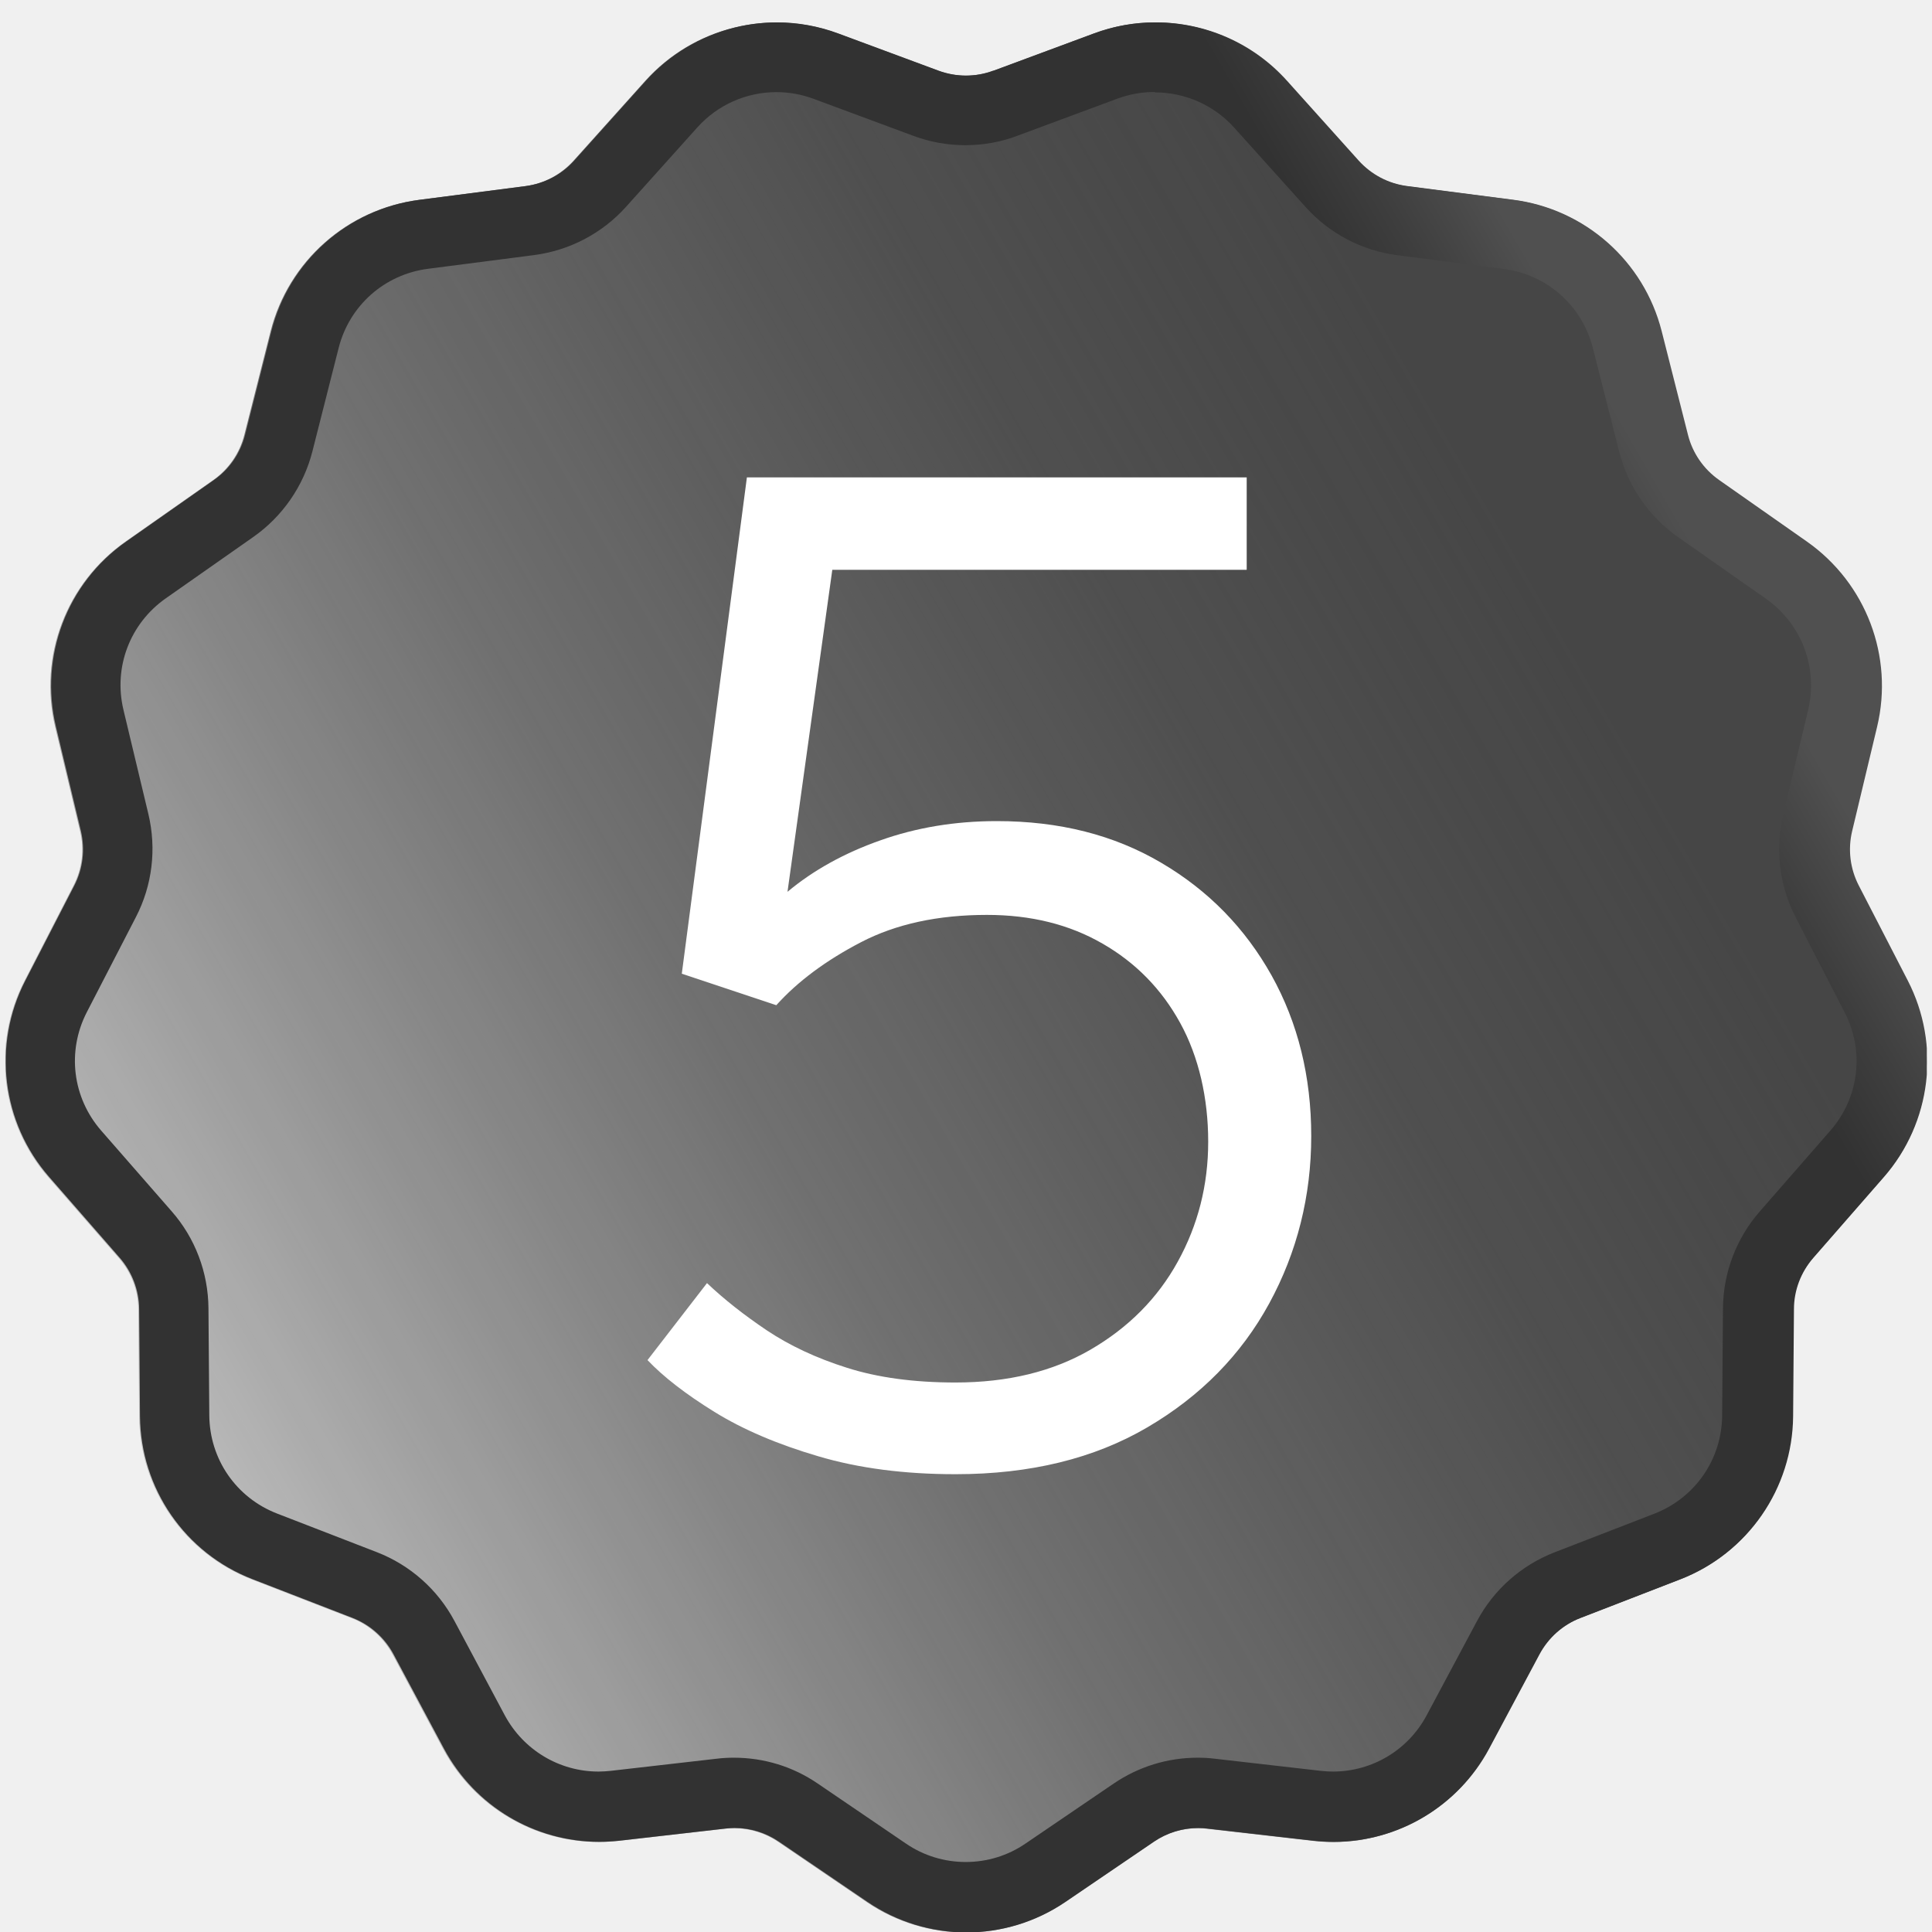
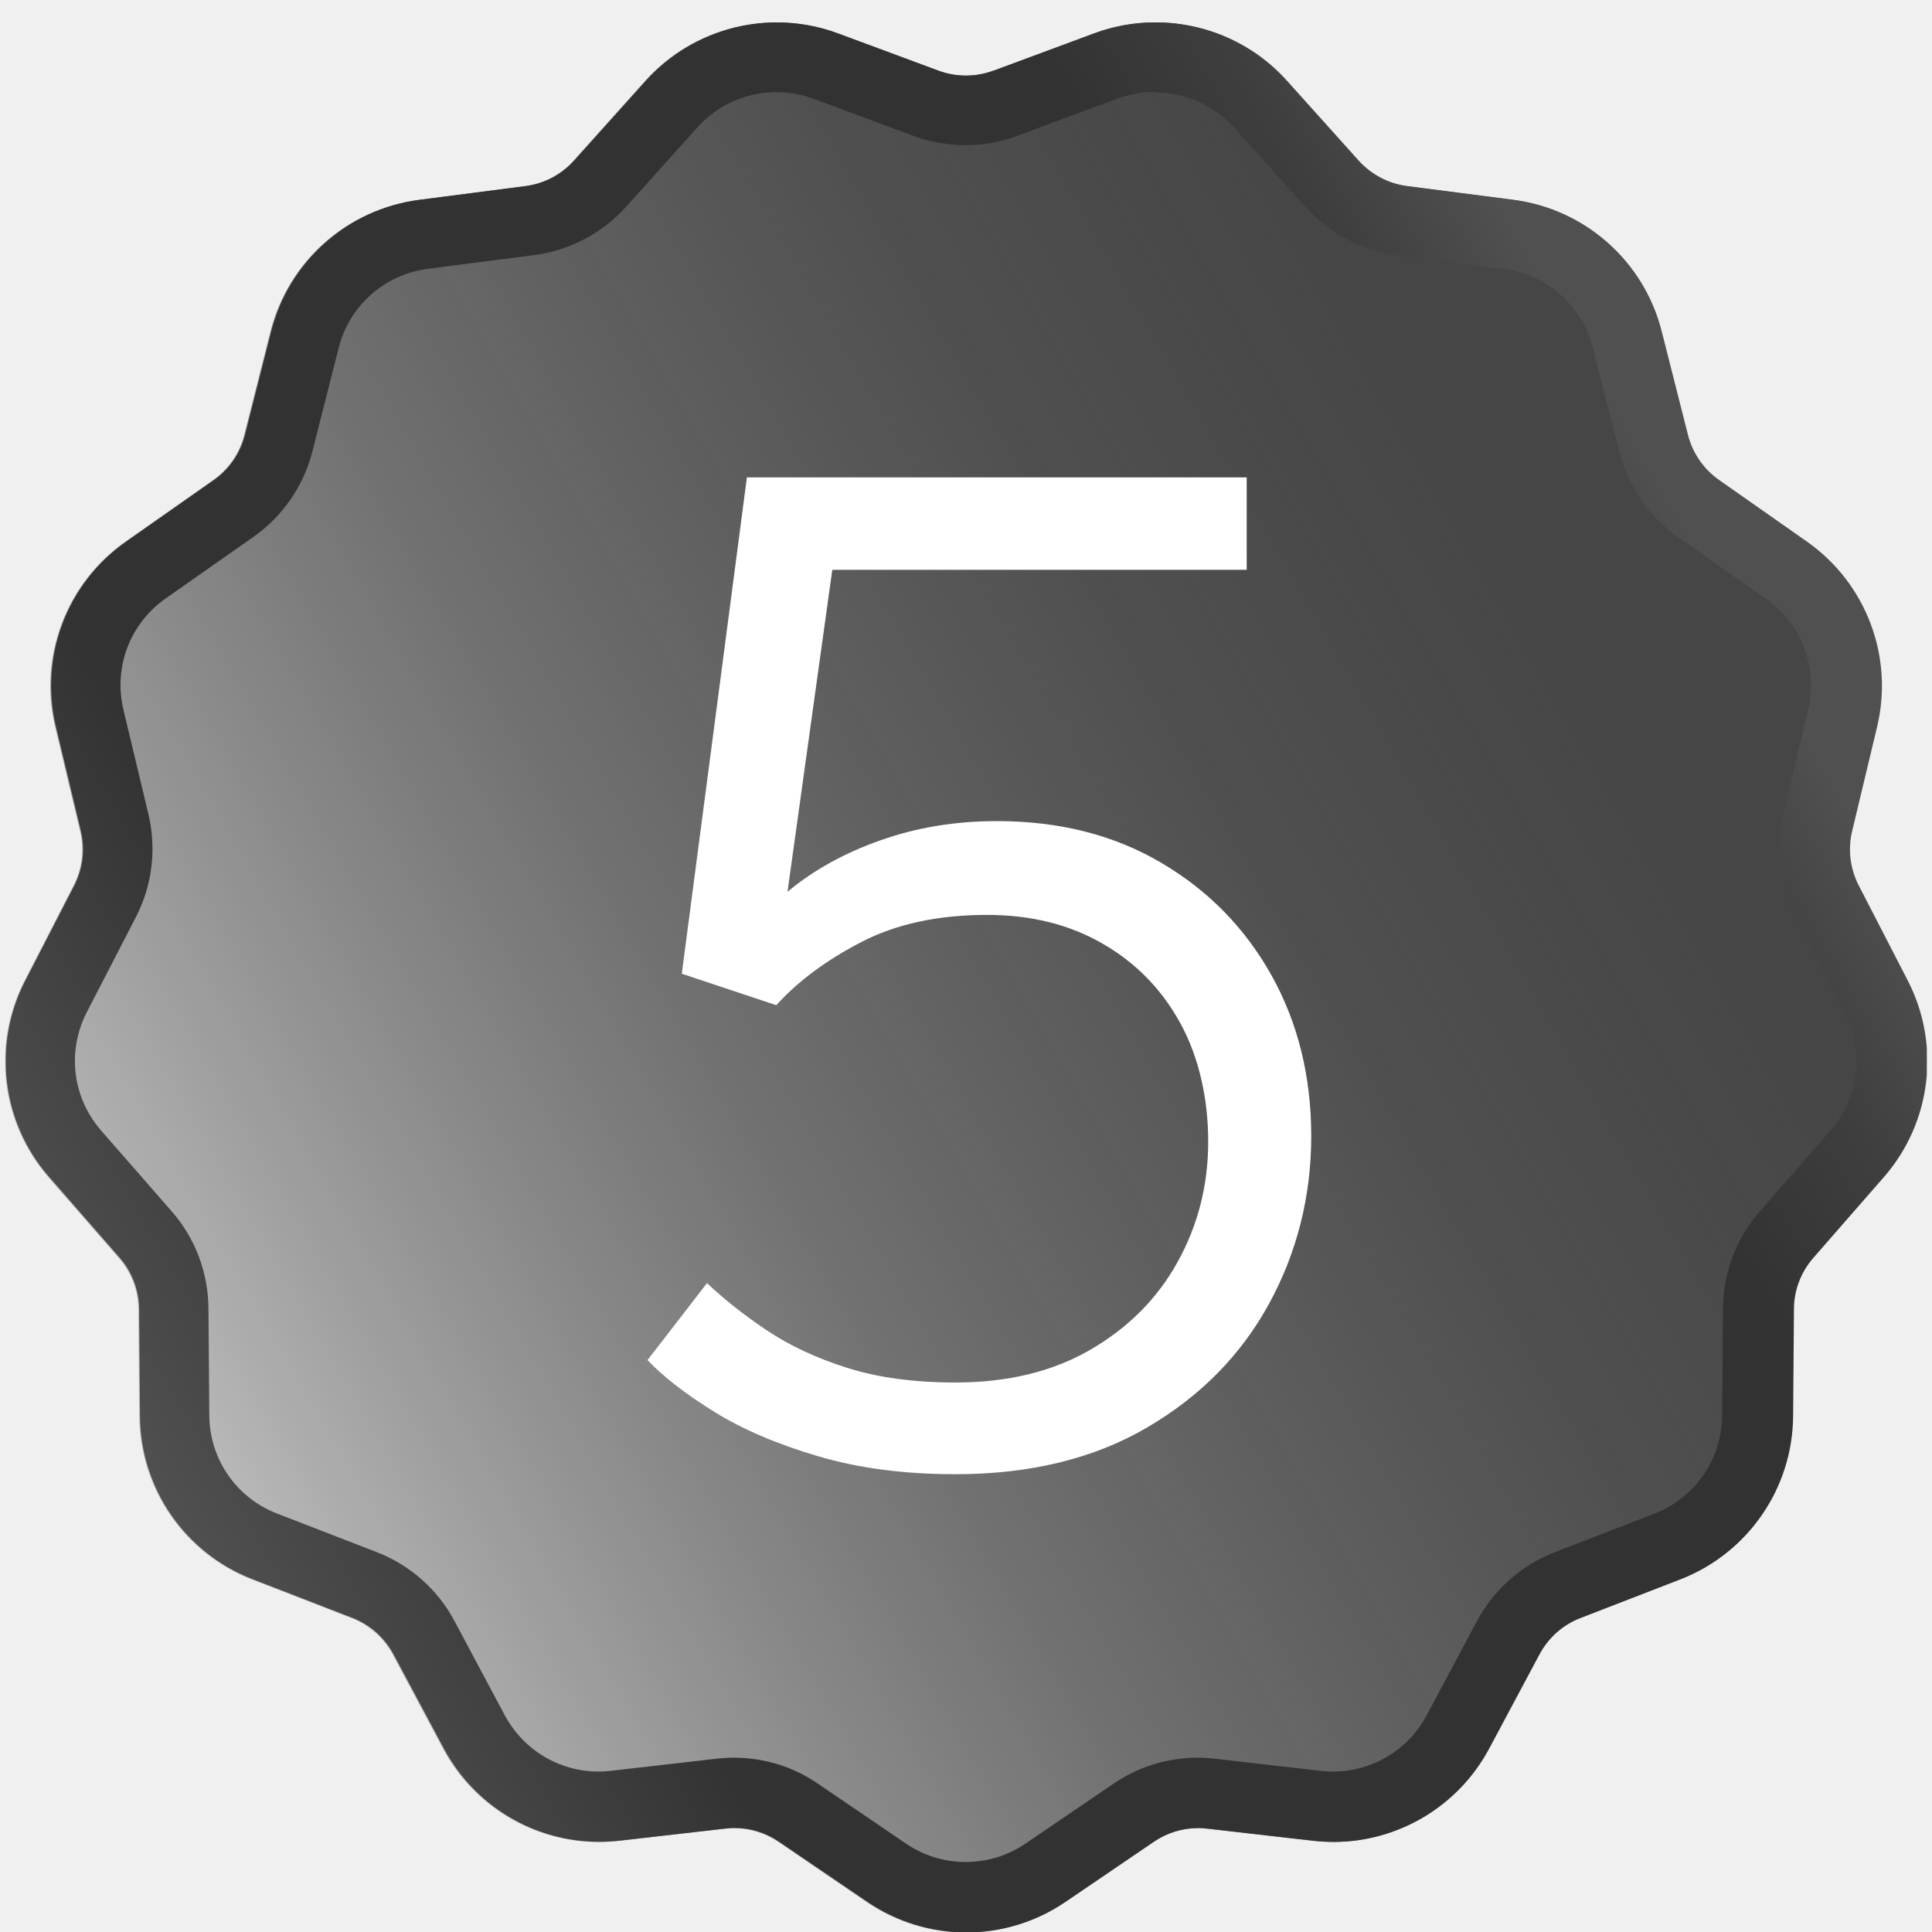
<svg xmlns="http://www.w3.org/2000/svg" xmlns:xlink="http://www.w3.org/1999/xlink" id="track8-keys" width="138" height="138" viewBox="0 0 138 138">
  <defs>
    <linearGradient id="Unbenannter_Verlauf_1019" data-name="Unbenannter Verlauf 1019" x1="9.27" y1="102.3" x2="128.05" y2="33.72" gradientUnits="userSpaceOnUse">
      <stop offset="0" stop-color="#000" stop-opacity=".2" />
      <stop offset=".01" stop-color="#010101" stop-opacity=".21" />
      <stop offset=".38" stop-color="#262626" stop-opacity=".64" />
      <stop offset=".67" stop-color="#3d3d3d" stop-opacity=".9" />
      <stop offset=".86" stop-color="#464646" />
    </linearGradient>
-     <linearGradient id="Unbenannter_Verlauf_1125" data-name="Unbenannter Verlauf 1125" x1="9.27" y1="102.3" x2="128.05" y2="33.72" gradientUnits="userSpaceOnUse">
-       <stop offset="0" stop-color="#323232" />
-       <stop offset=".74" stop-color="#323232" />
-       <stop offset=".85" stop-color="#323232" />
-       <stop offset=".89" stop-color="#3e3e3e" />
+     <linearGradient id="Unbenannter_Verlauf_1217" data-name="Unbenannter Verlauf 1217" x1="9.27" y1="102.3" x2="128.05" y2="33.72" gradientUnits="userSpaceOnUse">
+       <stop offset="0" stop-color="#505050" />
+       <stop offset=".19" stop-color="#323232" />
+       <stop offset=".77" stop-color="#323232" />
+       <stop offset=".86" stop-color="#3e3e3e" />
      <stop offset=".94" stop-color="#505050" />
    </linearGradient>
    <symbol id="encoder-dark" viewBox="0 0 137.25 136.43">
      <g id="encoder-dark-2" data-name="encoder-dark">
        <path d="M70.59,3.45l7.17-2.66c4.84-1.8,10.29-.45,13.74,3.39l5.11,5.69c.9,1.01,2.14,1.65,3.48,1.83l7.58.98c5.12.66,9.32,4.38,10.59,9.38l1.88,7.41c.33,1.31,1.12,2.46,2.23,3.23l6.26,4.39c4.23,2.96,6.22,8.21,5.02,13.23l-1.78,7.44c-.31,1.31-.15,2.7.47,3.9l3.5,6.8c2.37,4.59,1.69,10.16-1.71,14.04l-5.03,5.76c-.89,1.02-1.38,2.32-1.39,3.67l-.06,7.65c-.04,5.16-3.22,9.78-8.04,11.64l-7.13,2.76c-1.26.49-2.3,1.41-2.94,2.6l-3.6,6.74c-2.43,4.55-7.4,7.16-12.53,6.57l-7.6-.87c-1.34-.15-2.7.18-3.81.94l-6.32,4.3c-4.27,2.9-9.88,2.9-14.15,0l-6.32-4.3c-1.12-.76-2.47-1.09-3.81-.94l-7.6.87c-5.13.58-10.09-2.02-12.53-6.57l-3.6-6.74c-.64-1.19-1.68-2.12-2.94-2.6l-7.13-2.76c-4.81-1.87-8-6.48-8.04-11.64l-.06-7.65c0-1.35-.5-2.65-1.39-3.67l-5.03-5.76c-3.39-3.89-4.07-9.46-1.71-14.04l3.5-6.8c.62-1.2.79-2.58.47-3.9l-1.78-7.44c-1.2-5.02.79-10.26,5.02-13.23l6.26-4.39c1.11-.78,1.9-1.92,2.23-3.23l1.88-7.41c1.27-5,5.47-8.72,10.59-9.38l7.58-.98c1.34-.17,2.57-.82,3.48-1.83l5.11-5.69c3.45-3.84,8.9-5.18,13.74-3.39l7.17,2.66c1.27.47,2.66.47,3.93,0Z" fill="url(#Unbenannter_Verlauf_1019)" fill-rule="evenodd" />
-         <path d="M82.13,5c2.15,0,4.21.92,5.64,2.51l5.11,5.68c1.7,1.89,4.03,3.12,6.56,3.44l7.58.98c3.11.4,5.61,2.62,6.38,5.66l1.88,7.41c.63,2.47,2.12,4.63,4.21,6.09l6.26,4.39c2.56,1.8,3.75,4.93,3.02,7.97l-1.78,7.44c-.59,2.48-.27,5.09.89,7.35l3.5,6.79c1.44,2.78,1.03,6.11-1.03,8.46l-5.03,5.76c-1.68,1.92-2.61,4.38-2.63,6.92l-.06,7.65c-.02,3.13-1.92,5.88-4.84,7.02l-7.13,2.76c-2.37.92-4.34,2.66-5.54,4.91l-3.6,6.74c-1.32,2.47-3.88,4.01-6.69,4.01-.29,0-.58-.02-.86-.05l-7.6-.87c-.4-.05-.81-.07-1.21-.07-2.14,0-4.21.64-5.98,1.84l-6.32,4.3c-1.26.86-2.74,1.31-4.26,1.31s-3-.45-4.26-1.31l-6.32-4.3c-1.77-1.21-3.84-1.84-5.98-1.84-.4,0-.81.02-1.21.07l-7.6.87c-.29.03-.58.05-.86.05-2.8,0-5.36-1.54-6.69-4.01l-3.6-6.75c-1.2-2.25-3.17-3.99-5.54-4.91l-7.13-2.76c-2.92-1.13-4.82-3.89-4.84-7.02l-.06-7.65c-.02-2.55-.95-5.01-2.63-6.92l-5.03-5.76c-2.06-2.36-2.46-5.68-1.03-8.46l3.51-6.8c1.17-2.26,1.48-4.87.89-7.35l-1.78-7.44c-.73-3.05.46-6.17,3.02-7.97l6.26-4.39c2.08-1.46,3.58-3.63,4.21-6.09l1.88-7.41c.77-3.03,3.28-5.25,6.38-5.65l7.58-.98c2.53-.33,4.86-1.55,6.56-3.44l5.11-5.69c1.44-1.6,3.49-2.51,5.64-2.51.9,0,1.79.16,2.63.47l7.17,2.66c1.19.44,2.43.66,3.7.66s2.51-.22,3.7-.67l7.17-2.66c.85-.31,1.73-.47,2.64-.47M82.13,0c-1.47,0-2.95.26-4.37.79l-7.17,2.66c-.63.24-1.3.35-1.96.35s-1.33-.12-1.96-.35l-7.17-2.66c-1.43-.53-2.91-.79-4.37-.79-3.5,0-6.93,1.47-9.36,4.17l-5.11,5.69c-.9,1.01-2.14,1.65-3.48,1.83l-7.58.98c-5.12.66-9.32,4.38-10.59,9.38l-1.88,7.41c-.33,1.31-1.12,2.46-2.23,3.23l-6.26,4.39c-4.23,2.96-6.22,8.21-5.02,13.23l1.78,7.44c.31,1.32.15,2.7-.47,3.9l-3.5,6.79c-2.37,4.59-1.69,10.16,1.71,14.04l5.03,5.76c.89,1.02,1.38,2.32,1.39,3.67l.06,7.65c.04,5.16,3.22,9.78,8.04,11.64l7.13,2.76c1.26.49,2.3,1.41,2.94,2.6l3.6,6.74c2.21,4.13,6.49,6.66,11.1,6.66.47,0,.95-.03,1.43-.08l7.6-.87c.21-.02.43-.04.64-.04,1.13,0,2.23.34,3.17.98l6.32,4.3c2.13,1.45,4.6,2.18,7.07,2.18s4.94-.73,7.07-2.18l6.32-4.3c.94-.64,2.05-.98,3.17-.98.21,0,.43.01.64.04l7.6.87c.48.05.96.08,1.43.08,4.6,0,8.89-2.53,11.1-6.66l3.6-6.74c.64-1.19,1.68-2.12,2.94-2.6l7.13-2.76c4.81-1.87,8-6.48,8.04-11.64l.06-7.65c0-1.35.5-2.65,1.39-3.67l5.03-5.76c3.4-3.89,4.07-9.46,1.71-14.04l-3.5-6.79c-.62-1.2-.79-2.58-.47-3.9l1.78-7.44c1.2-5.02-.79-10.26-5.02-13.23l-6.26-4.39c-1.11-.78-1.9-1.92-2.23-3.23l-1.88-7.41c-1.27-5-5.47-8.72-10.59-9.38l-7.58-.98c-1.34-.17-2.57-.82-3.48-1.83l-5.11-5.69c-2.43-2.71-5.86-4.17-9.36-4.17h0Z" fill="url(#Unbenannter_Verlauf_1125)" />
+         <path d="M82.13,5c2.15,0,4.21.92,5.64,2.51l5.11,5.68c1.7,1.89,4.03,3.12,6.56,3.44l7.58.98c3.11.4,5.61,2.62,6.38,5.66l1.88,7.41c.63,2.47,2.12,4.63,4.21,6.09l6.26,4.39c2.56,1.8,3.75,4.93,3.02,7.97l-1.78,7.44c-.59,2.48-.27,5.09.89,7.35l3.5,6.79c1.44,2.78,1.03,6.11-1.03,8.46l-5.03,5.76c-1.68,1.92-2.61,4.38-2.63,6.92l-.06,7.65c-.02,3.13-1.92,5.88-4.84,7.02l-7.13,2.76c-2.37.92-4.34,2.66-5.54,4.91l-3.6,6.74c-1.32,2.47-3.88,4.01-6.69,4.01-.29,0-.58-.02-.86-.05l-7.6-.87c-.4-.05-.81-.07-1.21-.07-2.14,0-4.21.64-5.98,1.84l-6.32,4.3c-1.26.86-2.74,1.31-4.26,1.31s-3-.45-4.26-1.31l-6.32-4.3c-1.77-1.21-3.84-1.84-5.98-1.84-.4,0-.81.02-1.21.07l-7.6.87c-.29.03-.58.05-.86.05-2.8,0-5.36-1.54-6.69-4.01l-3.6-6.75c-1.2-2.25-3.17-3.99-5.54-4.91l-7.13-2.76c-2.92-1.13-4.82-3.89-4.84-7.02l-.06-7.65c-.02-2.55-.95-5.01-2.63-6.92l-5.03-5.76c-2.06-2.36-2.46-5.68-1.03-8.46l3.51-6.8c1.17-2.26,1.48-4.87.89-7.35l-1.78-7.44c-.73-3.05.46-6.17,3.02-7.97l6.26-4.39c2.08-1.46,3.58-3.63,4.21-6.09l1.88-7.41c.77-3.03,3.28-5.25,6.38-5.65l7.58-.98c2.53-.33,4.86-1.55,6.56-3.44l5.11-5.69c1.44-1.6,3.49-2.51,5.64-2.51.9,0,1.79.16,2.63.47l7.17,2.66c1.19.44,2.43.66,3.7.66s2.51-.22,3.7-.67l7.17-2.66c.85-.31,1.73-.47,2.64-.47M82.13,0c-1.47,0-2.95.26-4.37.79l-7.17,2.66c-.63.24-1.3.35-1.96.35s-1.33-.12-1.96-.35l-7.17-2.66c-1.43-.53-2.91-.79-4.37-.79-3.5,0-6.93,1.47-9.36,4.17l-5.11,5.69c-.9,1.01-2.14,1.65-3.48,1.83l-7.58.98c-5.12.66-9.32,4.38-10.59,9.38l-1.88,7.41c-.33,1.31-1.12,2.46-2.23,3.23l-6.26,4.39c-4.23,2.96-6.22,8.21-5.02,13.23l1.78,7.44c.31,1.32.15,2.7-.47,3.9l-3.5,6.79c-2.37,4.59-1.69,10.16,1.71,14.04l5.03,5.76c.89,1.02,1.38,2.32,1.39,3.67l.06,7.65c.04,5.16,3.22,9.78,8.04,11.64l7.13,2.76c1.26.49,2.3,1.41,2.94,2.6l3.6,6.74c2.21,4.13,6.49,6.66,11.1,6.66.47,0,.95-.03,1.43-.08l7.6-.87c.21-.02.43-.04.64-.04,1.13,0,2.23.34,3.17.98l6.32,4.3c2.13,1.45,4.6,2.18,7.07,2.18s4.94-.73,7.07-2.18l6.32-4.3c.94-.64,2.05-.98,3.17-.98.21,0,.43.01.64.04l7.6.87c.48.05.96.08,1.43.08,4.6,0,8.89-2.53,11.1-6.66l3.6-6.74c.64-1.19,1.68-2.12,2.94-2.6l7.13-2.76c4.81-1.87,8-6.48,8.04-11.64l.06-7.65c0-1.35.5-2.65,1.39-3.67l5.03-5.76c3.4-3.89,4.07-9.46,1.71-14.04l-3.5-6.79c-.62-1.2-.79-2.58-.47-3.9l1.78-7.44c1.2-5.02-.79-10.26-5.02-13.23l-6.26-4.39c-1.11-.78-1.9-1.92-2.23-3.23l-1.88-7.41c-1.27-5-5.47-8.72-10.59-9.38l-7.58-.98c-1.34-.17-2.57-.82-3.48-1.83l-5.11-5.69c-2.43-2.71-5.86-4.17-9.36-4.17h0Z" fill="url(#Unbenannter_Verlauf_1217)" />
      </g>
    </symbol>
  </defs>
  <g id="encoders-dark">
    <g id="encoder-5-dark">
      <use width="137.25" height="136.43" transform="translate(.38 1.6)" xlink:href="#encoder-dark" />
      <path d="M68.25,105.3c-3.63,0-6.9-.42-9.8-1.28-2.9-.85-5.38-1.91-7.42-3.17-2.05-1.27-3.64-2.5-4.78-3.7l4.25-5.5c1.23,1.17,2.66,2.29,4.28,3.38,1.62,1.08,3.53,1.98,5.72,2.67,2.2.7,4.78,1.05,7.75,1.05,3.73,0,6.95-.78,9.65-2.35,2.7-1.57,4.78-3.66,6.22-6.27,1.45-2.62,2.18-5.48,2.18-8.58s-.67-6.06-2-8.48c-1.33-2.42-3.18-4.31-5.55-5.67-2.37-1.37-5.12-2.05-8.25-2.05-3.5,0-6.5.65-9,1.95s-4.52,2.8-6.05,4.5l-6.75-2.25,4.65-35.45h35.7v6.6h-29.6l-3.2,23c1.83-1.53,4.04-2.76,6.62-3.67,2.58-.92,5.36-1.38,8.33-1.38,4.47,0,8.38.99,11.75,2.98,3.37,1.98,5.99,4.67,7.88,8.05,1.88,3.38,2.83,7.21,2.83,11.47s-1,8.28-3,11.95c-2,3.67-4.9,6.62-8.7,8.85-3.8,2.23-8.37,3.35-13.7,3.35Z" fill="#fff" />
    </g>
  </g>
</svg>
